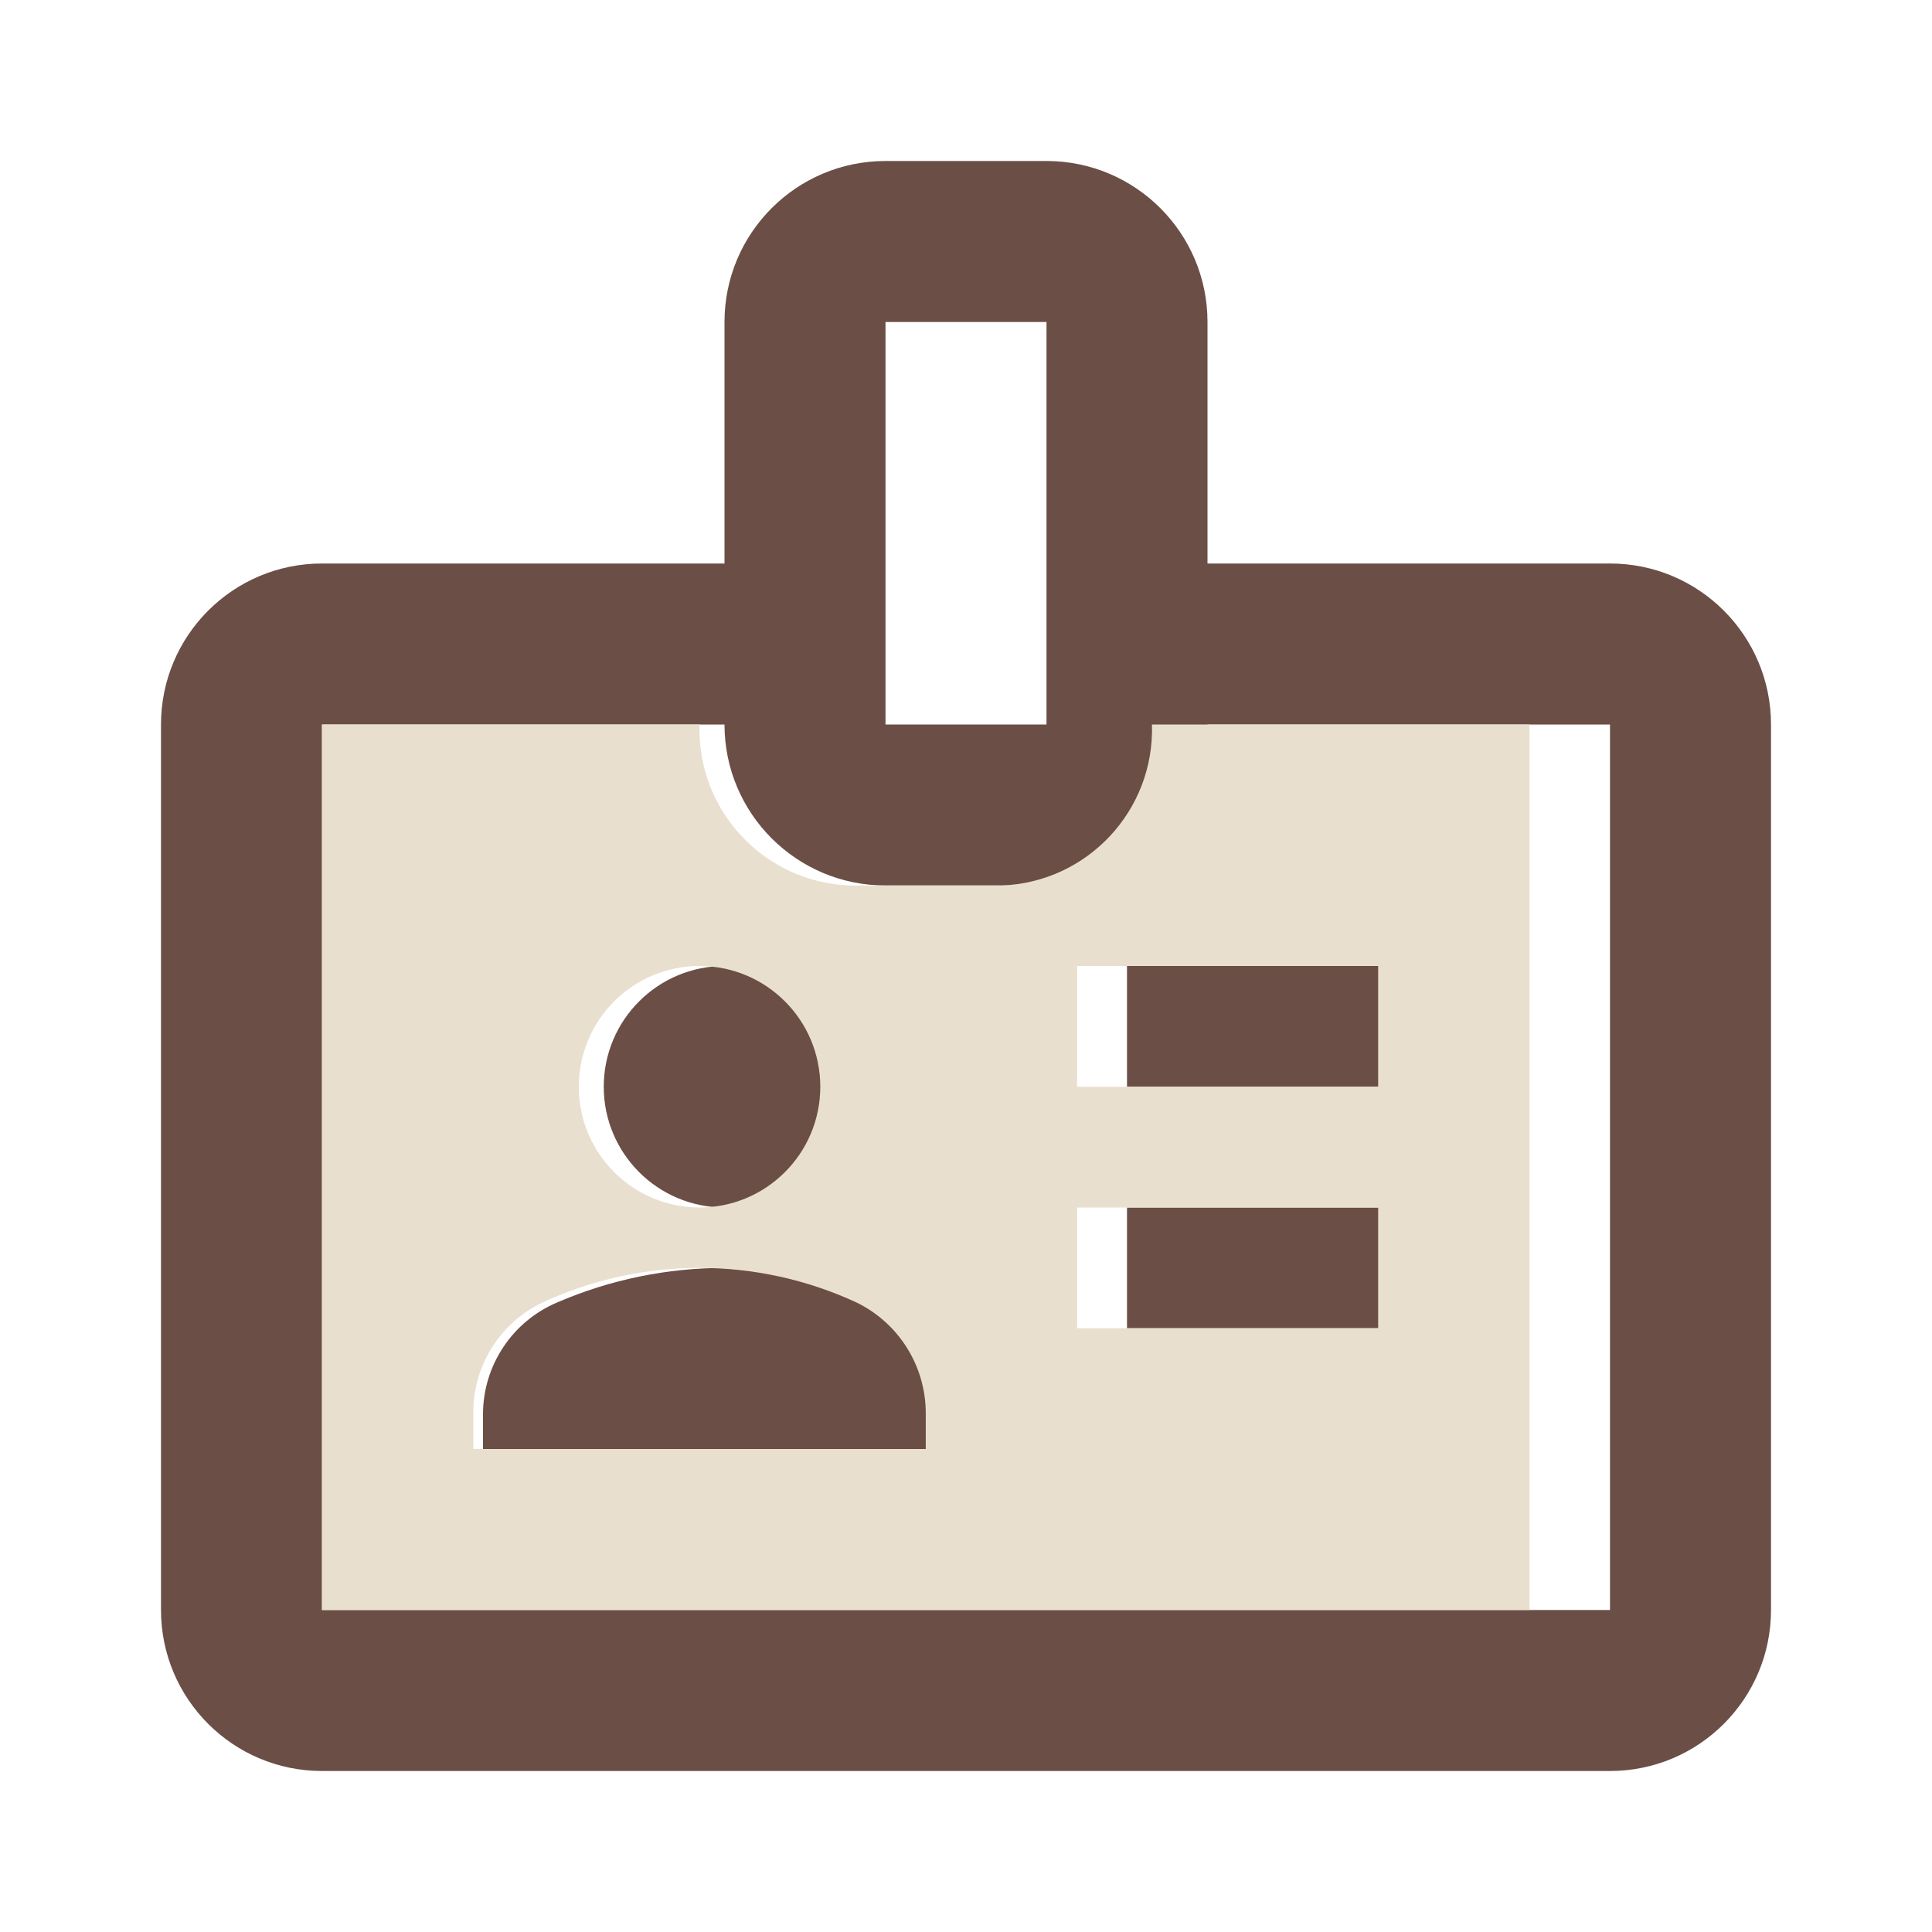
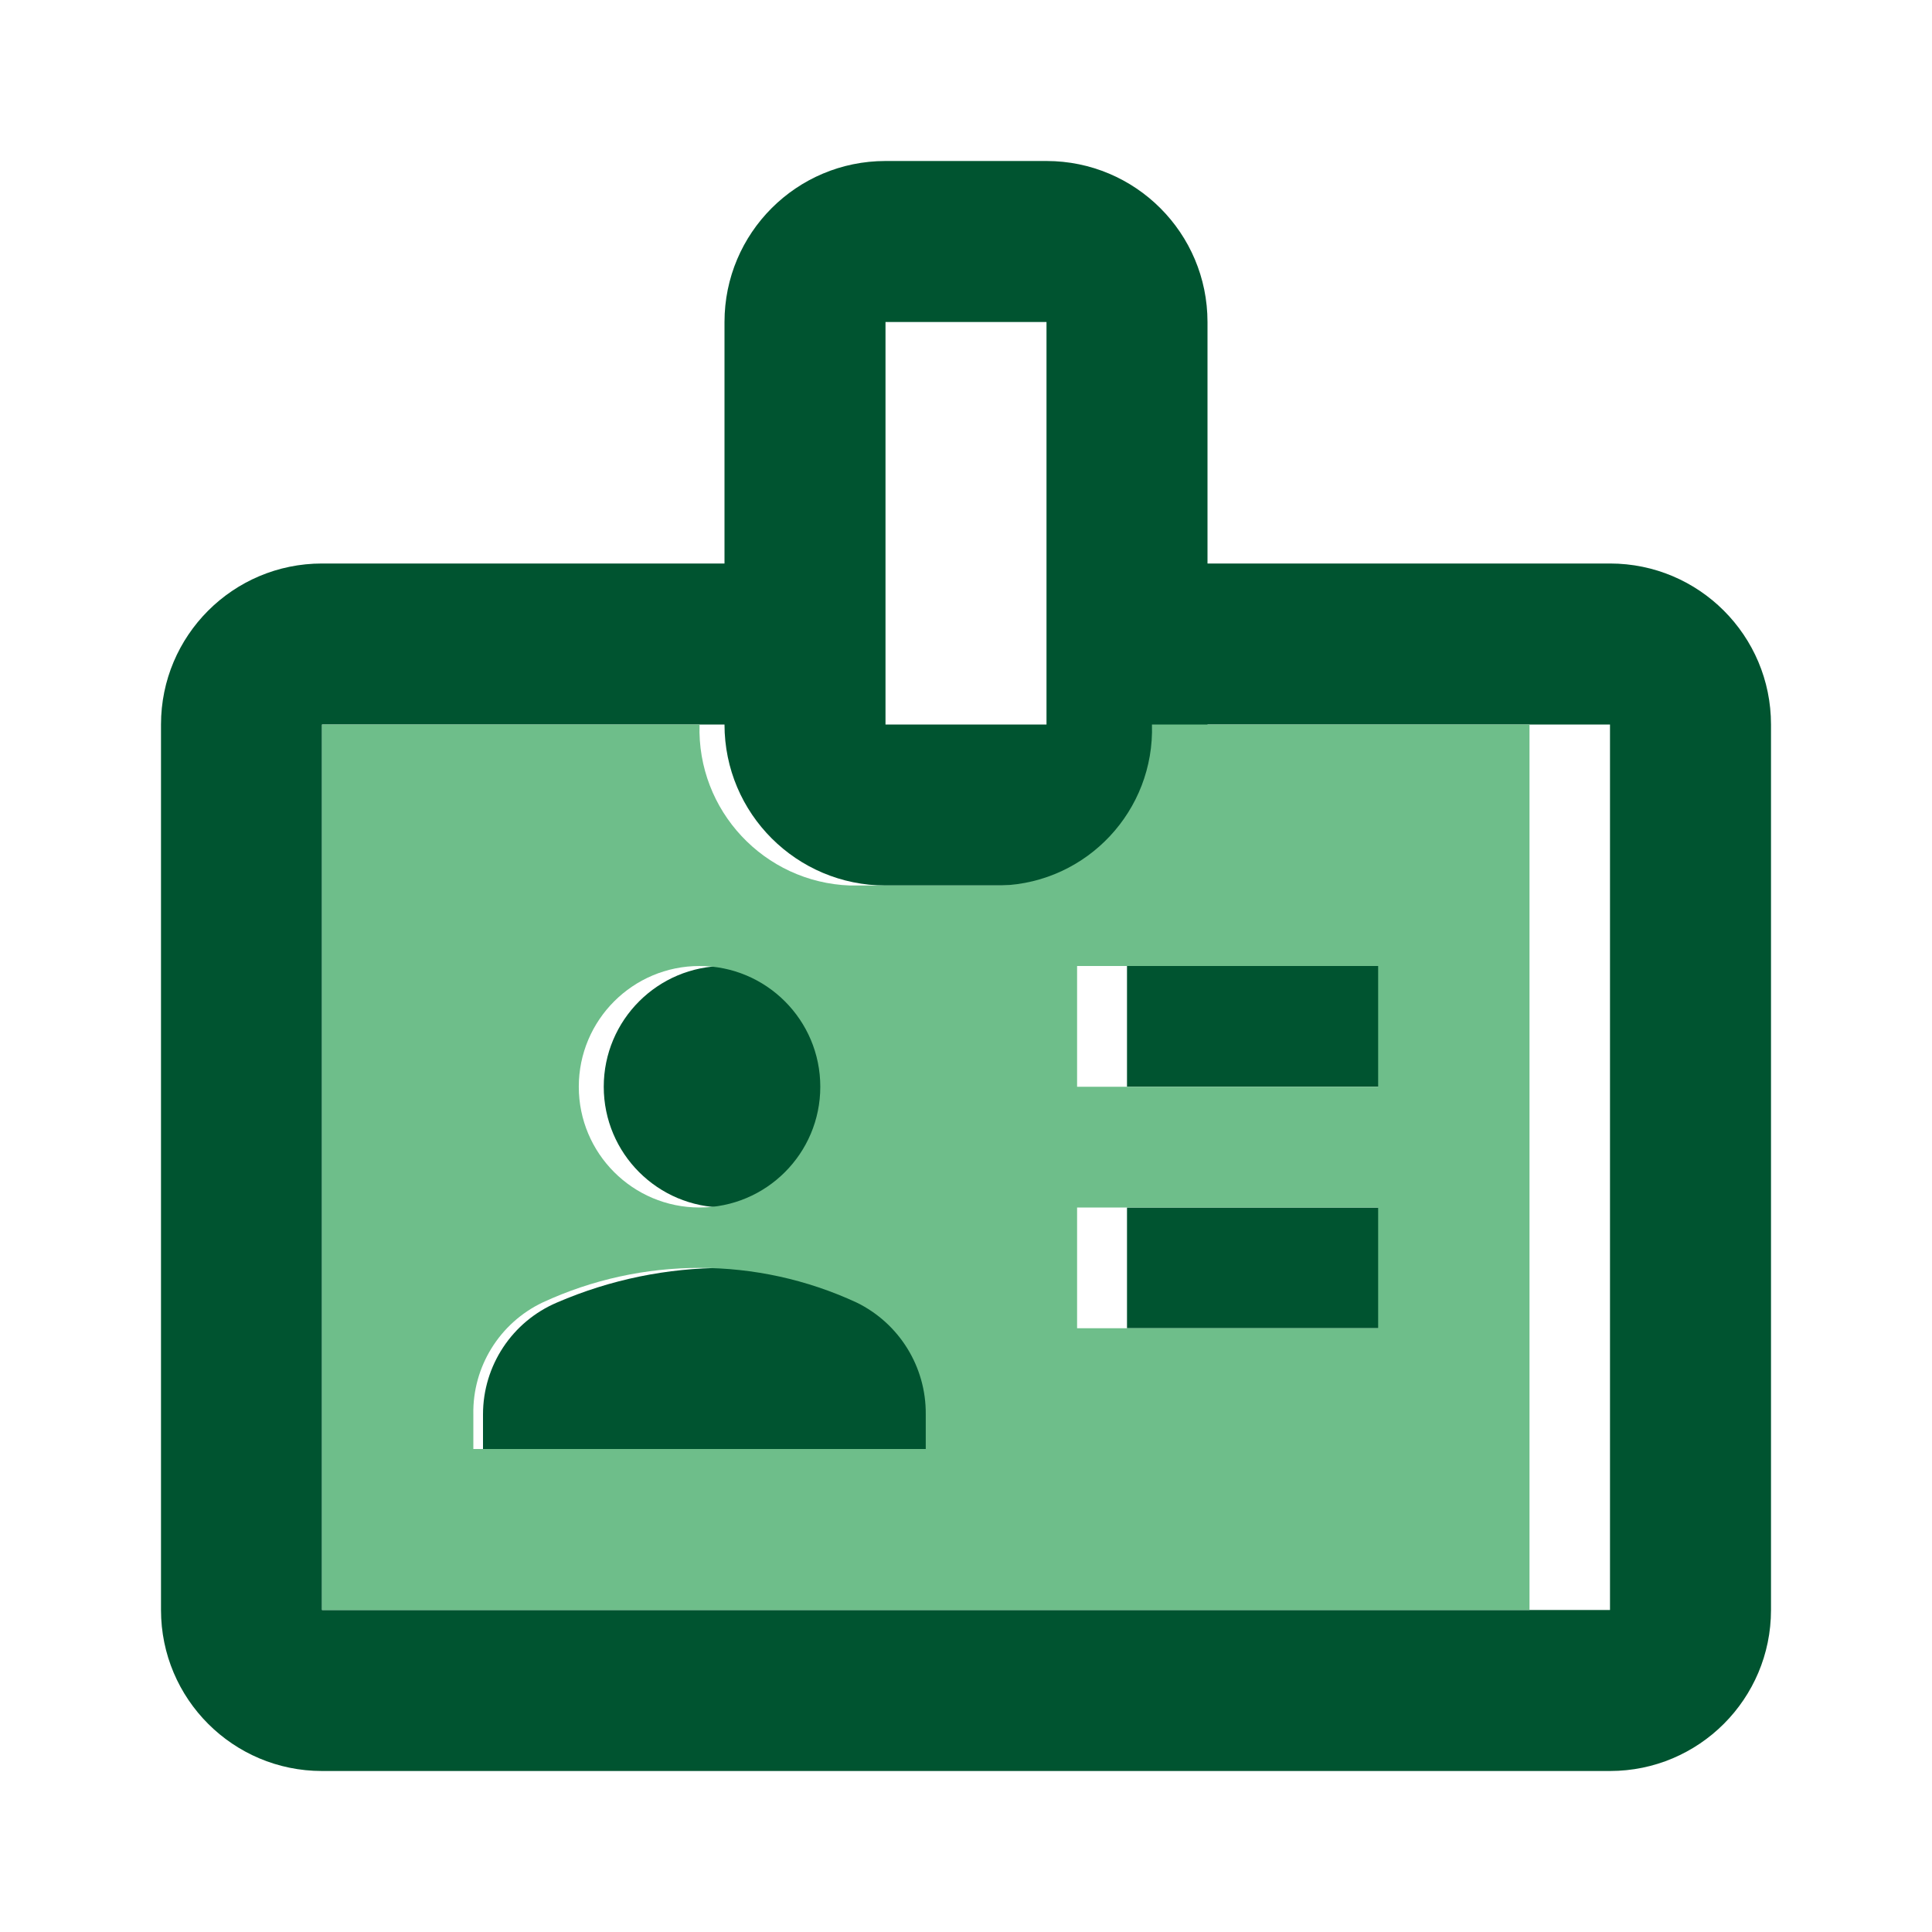
<svg xmlns="http://www.w3.org/2000/svg" viewBox="0 0 24 24" version="1.1" id="svg14346">
  <defs id="defs14350" />
  <g id="Layer_2" data-name="Layer 2">
-     <g id="Layer_1-2" data-name="Layer 1">
-       <rect width="24" height="24" fill="none" id="rect14338" />
-       <path d="M14,13.5h4V12H14Zm0,3h4V15H14ZM20,7H15V4a2,2,0,0,0-2-2H11A2,2,0,0,0,9,4V7H4A2,2,0,0,0,2,9V20a2,2,0,0,0,2,2H20a2,2,0,0,0,2-2V9A2,2,0,0,0,20,7ZM11,4h2V9H11Zm9,16H4V9H9a2,2,0,0,0,2,2h2a2,2,0,0,0,2-2h5ZM9,15a1.5,1.5,0,1,0-1.5-1.5A1.5,1.5,0,0,0,9,15Zm2.08,1.18a5.25,5.25,0,0,0-4.16,0A1.51,1.51,0,0,0,6,17.57V18h6v-.43A1.51,1.51,0,0,0,11.08,16.18Z" fill="#274690" id="path14340" style="fill:#6b4e45;fill-opacity:1" />
-       <path d="M12.44,11H10.56A1.94,1.94,0,0,1,8.69,9H4V20H19V9H14.31A1.94,1.94,0,0,1,12.44,11ZM8.69,12a1.5,1.5,0,0,1,0,3,1.5,1.5,0,0,1,0-3Zm2.81,6H5.88v-.43a1.51,1.51,0,0,1,.86-1.39,4.64,4.64,0,0,1,3.9,0,1.53,1.53,0,0,1,.86,1.39Zm5.62-1.5H13.38V15h3.74Zm0-3H13.38V12h3.74Z" fill="#2e8d9a" id="path14342" style="fill:#e9dfcf;fill-opacity:1" />
+     <g id="Layer_1-2" data-name="Layer 1" style="stroke:none">
+       <rect width="24" height="24" fill="none" id="rect14338" style="stroke:none" />
+       <path d="M14,13.5h4V12H14Zm0,3h4V15H14ZM20,7H15V4a2,2,0,0,0-2-2H11A2,2,0,0,0,9,4V7H4A2,2,0,0,0,2,9V20a2,2,0,0,0,2,2H20a2,2,0,0,0,2-2V9A2,2,0,0,0,20,7ZM11,4h2V9H11Zm9,16H4V9H9a2,2,0,0,0,2,2h2a2,2,0,0,0,2-2h5ZM9,15a1.5,1.5,0,1,0-1.5-1.5A1.5,1.5,0,0,0,9,15Zm2.08,1.18a5.25,5.25,0,0,0-4.16,0A1.51,1.51,0,0,0,6,17.57V18h6v-.43A1.51,1.51,0,0,0,11.08,16.18Z" fill="#274690" id="path14340" style="fill:#005430;fill-opacity:1;stroke:none" />
+       <path d="M12.44,11H10.56A1.94,1.94,0,0,1,8.69,9H4V20H19V9H14.31A1.94,1.94,0,0,1,12.44,11ZM8.69,12a1.5,1.5,0,0,1,0,3,1.5,1.5,0,0,1,0-3Zm2.81,6H5.88v-.43a1.51,1.51,0,0,1,.86-1.39,4.64,4.64,0,0,1,3.9,0,1.53,1.53,0,0,1,.86,1.39Zm5.62-1.5H13.38V15h3.74Zm0-3H13.38V12h3.74Z" fill="#2e8d9a" id="path14342" style="fill:#6ebe8a;fill-opacity:1;stroke:none" />
    </g>
  </g>
</svg>
